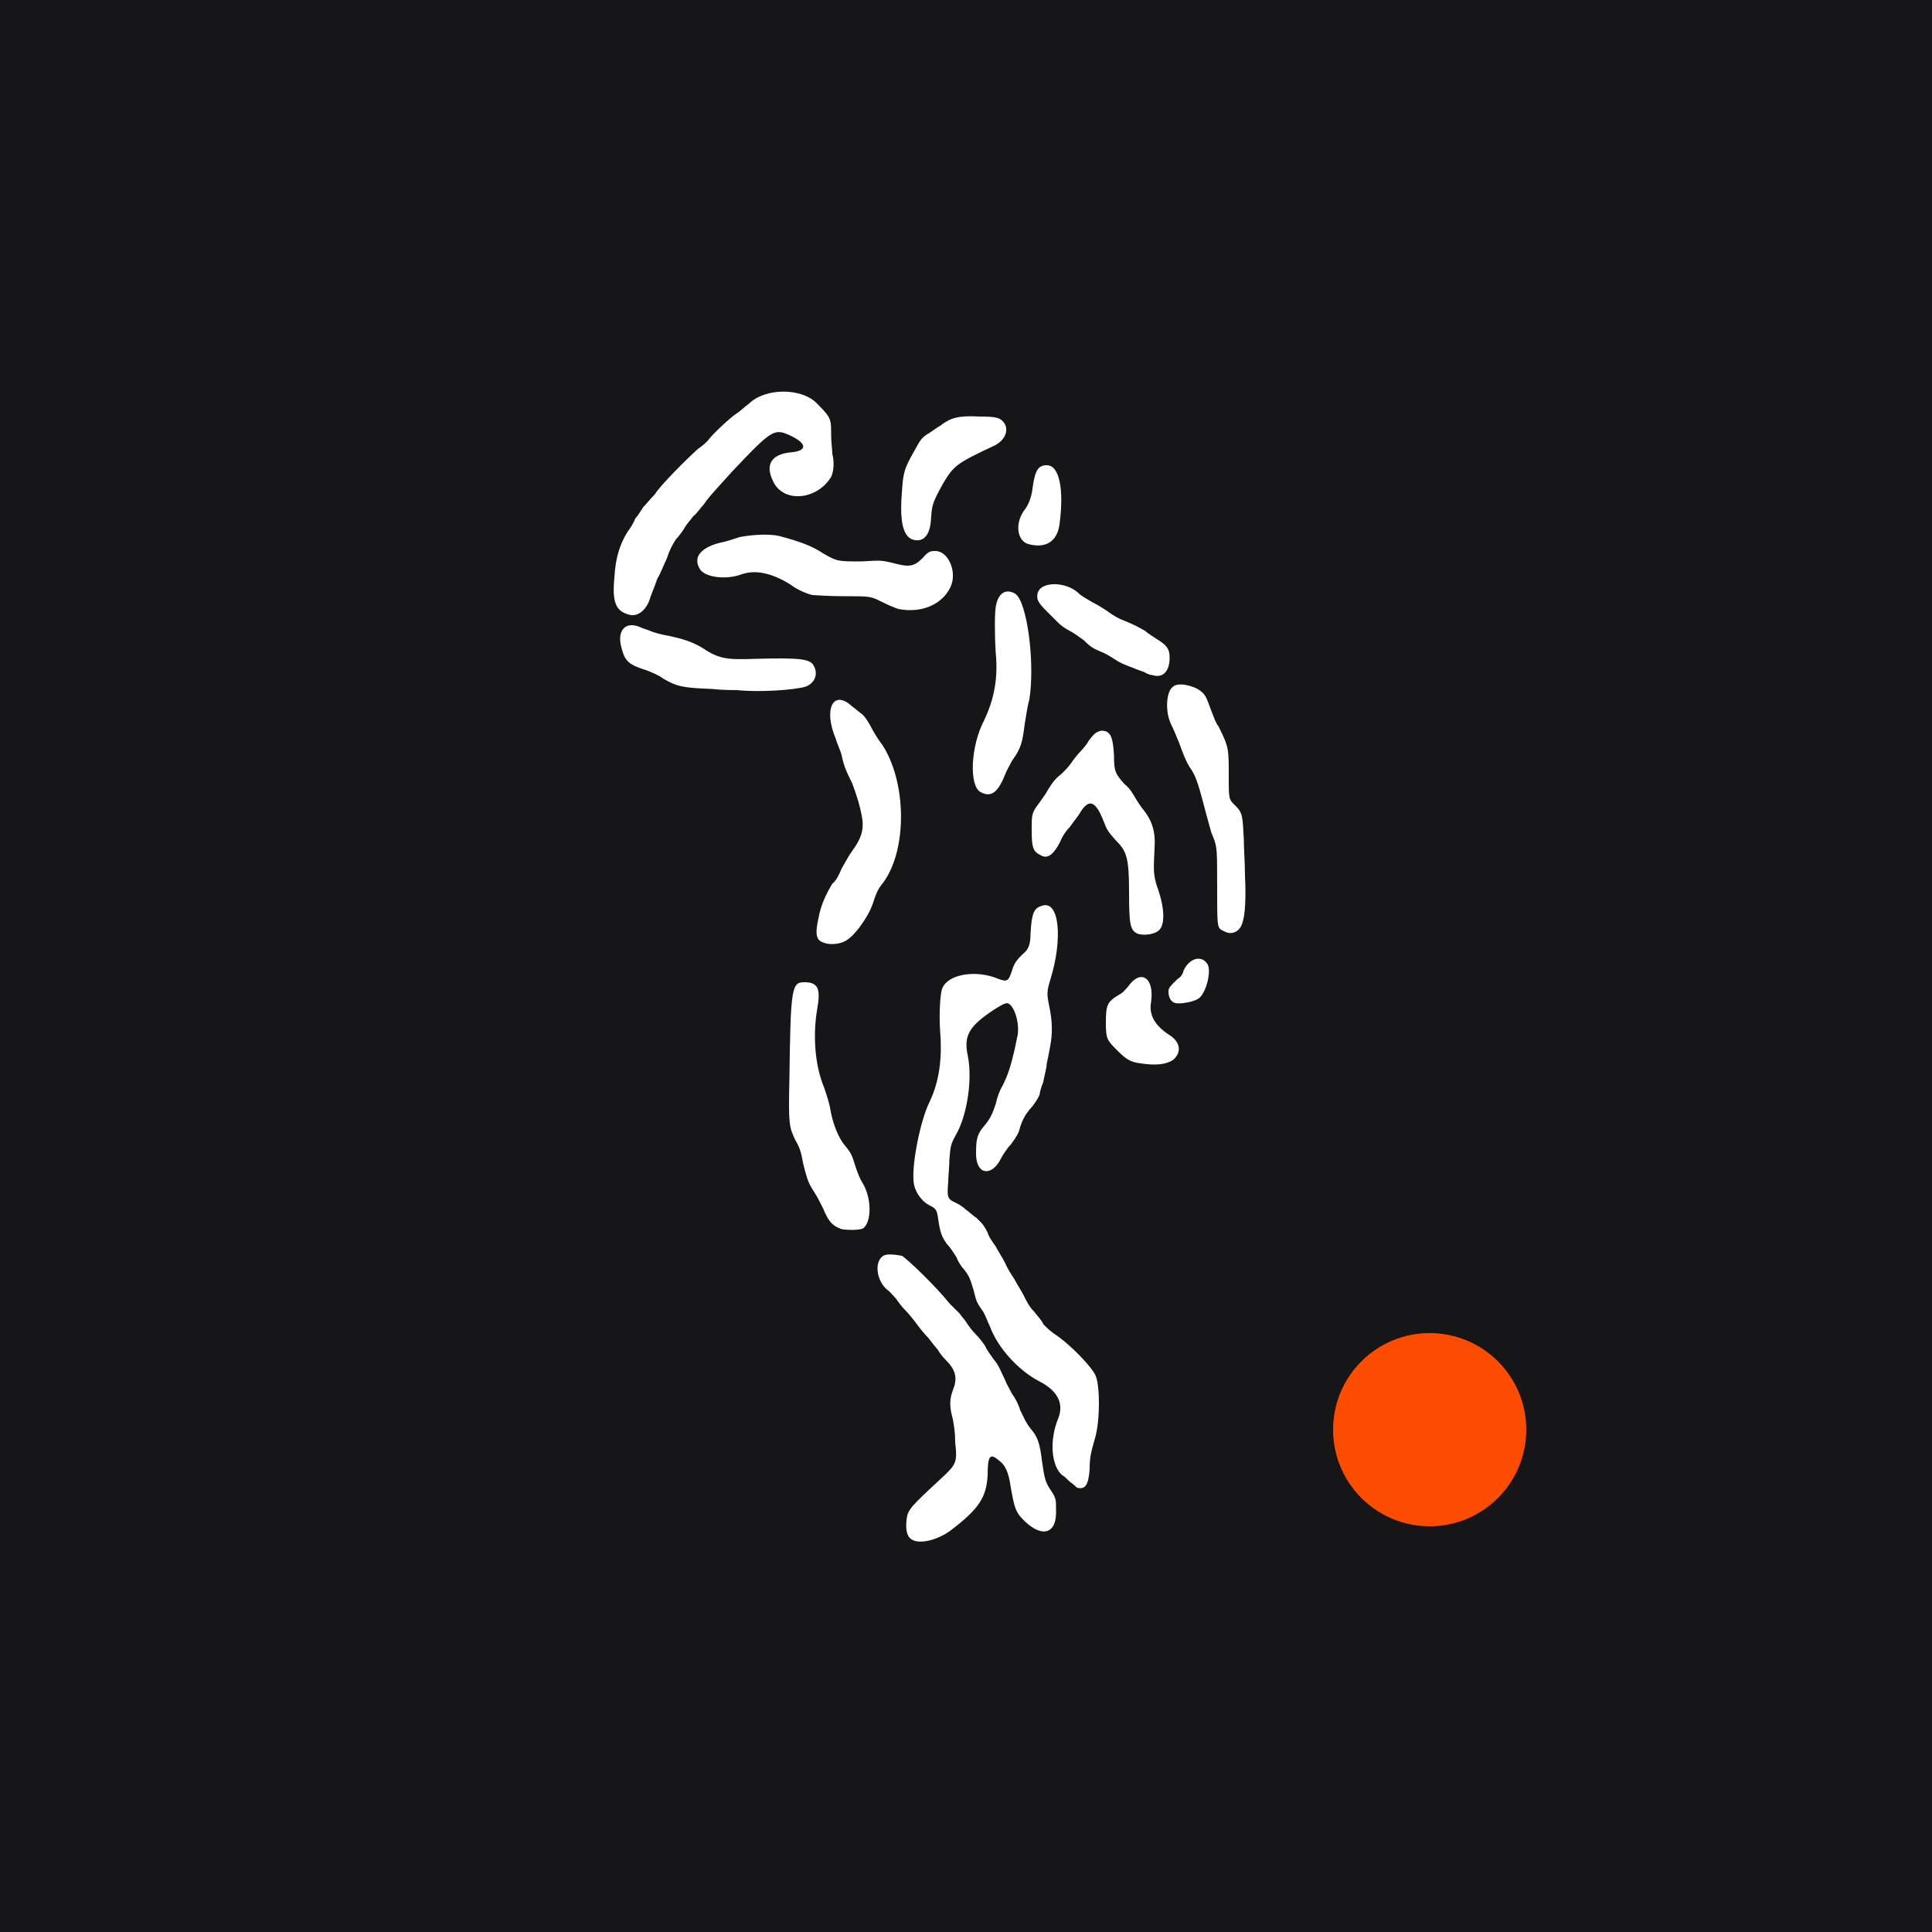
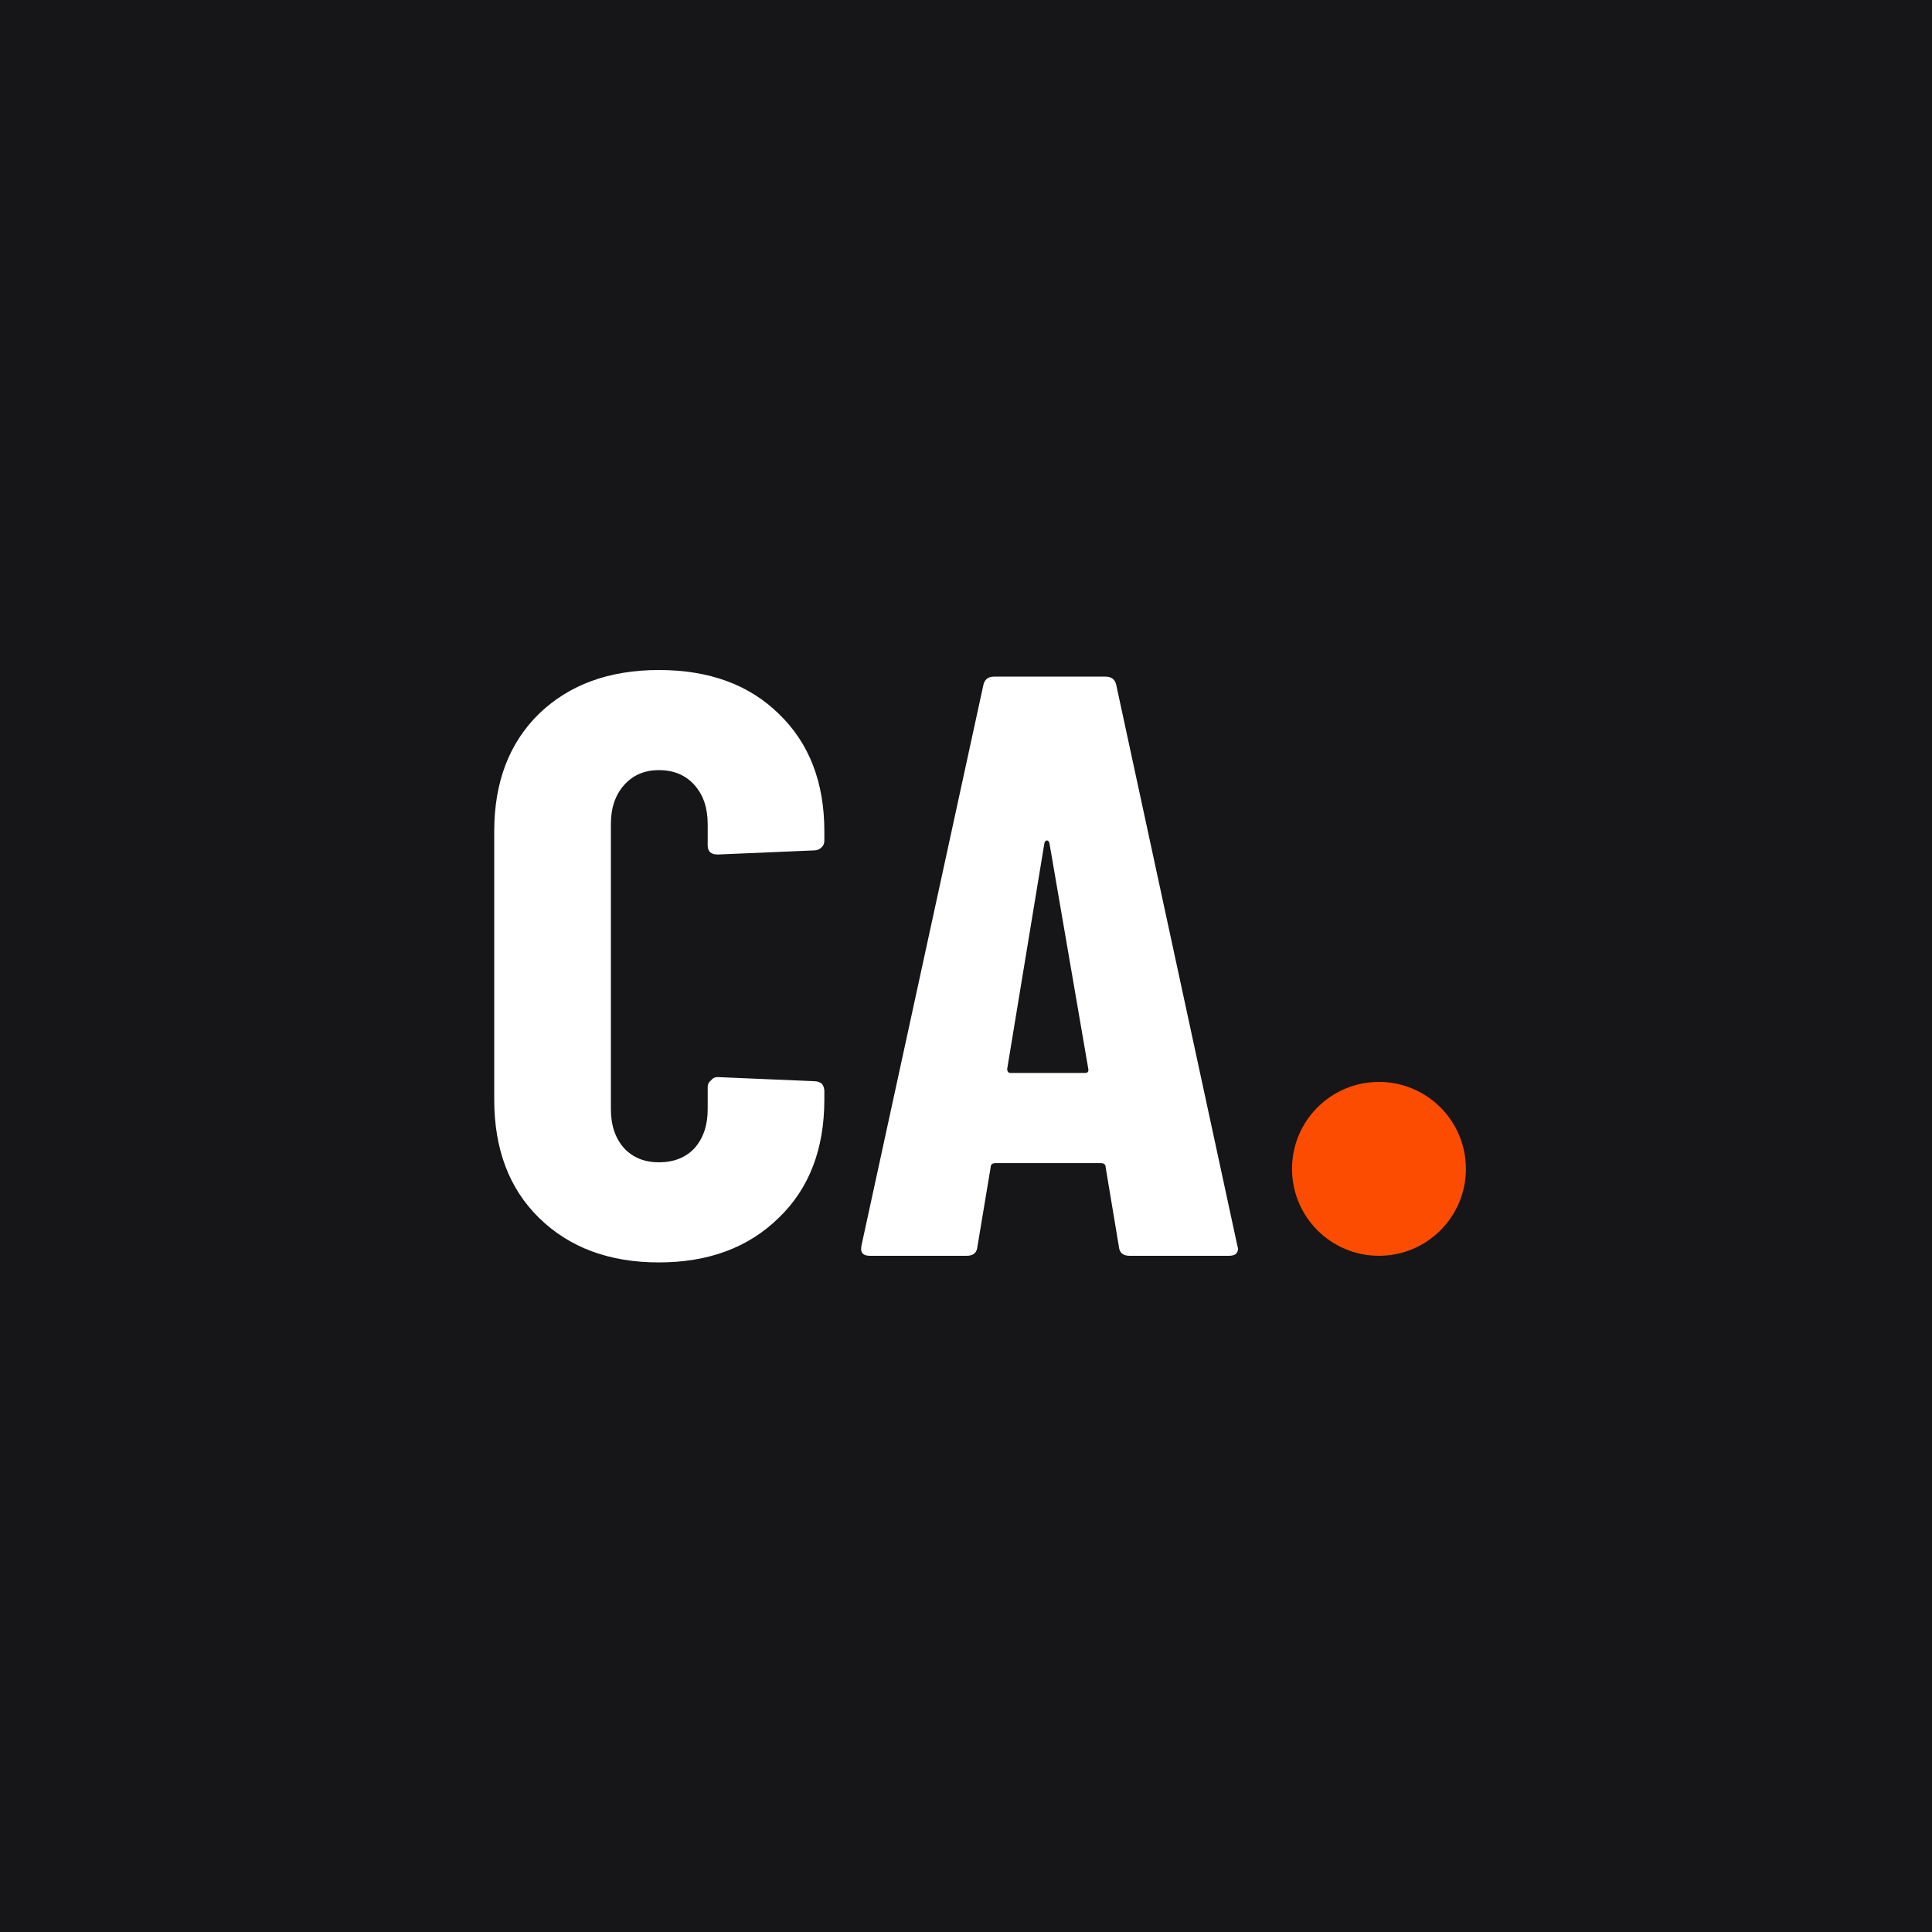
<svg xmlns="http://www.w3.org/2000/svg" viewBox="0 0 100 100">
  <rect width="100" height="100" fill="#161618" />
-   <g transform="translate(31.5 20) scale(0.6)">
-     <path fill="#fff" fill-rule="evenodd" d="M26.2 99.5C25.8 99.3 25.6 98.8 25.7 97.8C25.8 96.9 26.0 96.7 28.7 94.2C30.0 93.0 30.1 92.8 29.9 91.1C29.9 90.2 29.8 89.7 29.7 89.1C29.4 88.0 29.4 87.4 29.7 86.6C30.1 85.6 30.0 84.9 29.1 84.0C28.8 83.7 28.5 83.3 28.4 83.1C28.3 83.0 27.9 82.5 27.6 82.1C27.3 81.8 26.8 81.2 26.6 80.9C26.3 80.5 25.9 80.0 25.6 79.7C25.3 79.4 25.0 79.0 24.8 78.7C24.6 78.5 24.3 78.1 24.0 77.9C23.1 77.1 22.9 75.5 23.7 75.0C24.0 74.8 24.8 74.9 25.3 75.0C25.7 75.2 28.3 77.7 29.4 79.1C29.7 79.4 30.1 79.8 30.3 80.0C30.5 80.3 30.8 80.6 30.9 80.8C31.1 81.1 31.4 81.5 31.7 81.8C32.0 82.1 32.3 82.5 32.5 82.8C32.6 83.1 33.0 83.6 33.2 83.9C33.7 84.5 33.8 84.9 34.2 85.7C34.3 86.0 34.6 86.5 34.8 86.9C35.1 87.3 35.4 87.9 35.5 88.3C35.9 89.1 36.0 89.4 36.4 89.9C37.0 90.6 37.2 91.1 37.4 92.8C37.6 94.2 37.7 94.5 38.0 95.0C38.6 95.9 38.6 95.9 38.6 96.9C38.7 99.0 37.4 99.4 35.8 97.8C35.1 97.1 35.0 96.7 34.7 95.0C34.5 93.6 34.2 93.0 33.6 92.6C32.9 92.0 32.7 92.3 32.7 93.9C32.6 95.8 32.0 96.8 29.5 98.7C28.4 99.5 26.9 99.9 26.2 99.5ZM40.4 95.0C40.3 94.9 40.1 94.7 39.8 94.5C39.6 94.3 39.3 94.0 39.1 93.9C38.2 93.1 38.0 90.9 38.8 89.0C39.3 87.7 38.7 86.6 37.1 85.8C35.4 84.9 33.6 83.0 32.9 81.1C32.7 80.7 32.5 80.1 32.3 79.8C31.8 79.1 31.7 78.9 31.5 78.0C31.2 77.0 31.1 76.7 30.6 76.1C30.4 75.9 30.1 75.4 30.0 75.1C29.8 74.8 29.5 74.3 29.2 74.0C28.7 73.3 28.6 73.0 28.4 71.6C28.3 71.0 28.2 70.9 27.6 70.6C26.9 70.2 26.3 69.3 26.3 68.4C26.2 66.9 26.9 63.3 27.7 61.7C28.5 60.0 28.8 58.1 28.6 55.6C28.5 54.2 28.6 52.3 28.8 51.9C29.3 50.7 31.7 50.3 33.6 51.1C34.4 51.4 34.5 51.3 34.8 50.4C35.0 49.7 35.3 49.4 35.7 49.0C36.2 48.6 36.4 48.2 36.4 47.2C36.5 45.4 36.7 45.0 37.4 44.8C38.9 44.3 39.2 47.7 38.1 51.2C37.8 52.2 37.8 52.4 38.0 53.4C38.3 54.8 38.3 55.8 38.1 56.9C38.0 57.4 37.9 58.0 37.8 58.4C37.8 58.8 37.6 59.4 37.5 60.0C37.3 60.5 37.2 60.9 37.2 61.0C37.2 61.2 36.7 62.0 36.3 62.4C35.9 62.9 35.7 63.3 35.5 63.9C35.4 64.4 35.2 64.7 34.7 65.4C34.4 65.7 34.0 66.3 33.8 66.7C33.0 68.2 31.7 68.0 31.7 66.2C31.7 64.9 31.8 64.5 32.4 63.8C32.9 63.2 33.1 62.8 33.4 61.9C33.5 61.4 33.7 60.8 34.0 60.3C34.5 59.3 34.8 58.4 35.3 55.9C35.4 55.1 35.2 54.0 34.7 53.4C34.4 53.1 34.3 53.1 33.2 53.8C31.1 55.2 30.6 56.0 31.0 57.8C31.4 59.9 30.9 62.9 30.0 64.5C29.5 65.4 29.5 65.5 29.4 66.7C29.4 67.3 29.3 68.2 29.3 68.6C29.2 69.9 29.2 70.1 29.9 70.4C30.1 70.5 30.5 70.7 30.8 71.0C31.1 71.2 31.5 71.6 31.7 71.7C32.1 72.1 32.3 72.2 32.7 73.0C32.8 73.4 33.2 73.9 33.4 74.2C33.6 74.6 34.0 75.2 34.2 75.6C34.4 76.1 34.8 76.7 35.0 77.0C35.2 77.4 35.6 78.0 35.8 78.4C36.1 79.0 36.3 79.4 36.7 79.8C37.0 80.2 37.4 80.6 37.5 80.9C37.8 81.2 38.0 81.4 38.4 81.7C39.8 82.6 41.6 84.5 42.0 85.3C42.4 86.2 42.4 89.1 42.0 90.6C41.6 92.0 41.5 92.4 41.5 93.4C41.4 94.8 41.1 95.2 40.4 95.0ZM20.1 72.7C19.3 72.4 19.0 72.1 18.5 70.9C18.3 70.5 18.0 69.9 17.8 69.6C17.3 68.8 17.2 68.7 16.8 67.1C16.6 66.0 16.5 65.7 16.1 65.0C15.6 63.9 15.5 63.8 15.6 59.7C15.7 51.8 15.8 51.4 16.9 51.4C18.1 51.4 18.3 52.0 18.0 53.7C17.6 56.0 17.8 58.6 18.6 60.5C18.8 61.1 19.0 61.7 19.1 62.2C19.3 63.5 19.8 64.8 20.4 65.5C20.9 66.1 21.0 66.3 21.3 67.3C21.5 67.9 21.7 68.4 21.9 68.7C22.7 70.0 22.7 72.0 22.0 72.6C21.8 72.8 20.6 72.8 20.1 72.7ZM45.9 58.4C45.0 58.3 44.6 58.0 43.9 57.3C43.0 56.4 42.9 56.3 42.9 54.9C42.9 53.4 43.0 53.1 44.0 52.5C44.4 52.3 44.5 52.1 44.8 51.8C45.9 50.2 47.1 51.0 46.8 53.1C46.6 54.2 47.1 55.1 48.3 55.9C49.3 56.5 49.5 57.4 48.7 58.1C48.1 58.5 47.2 58.6 45.9 58.4ZM48.9 53.2C48.5 53.1 48.3 52.7 48.3 52.2C48.3 51.9 48.4 51.8 49.1 51.1C49.3 51.0 49.5 50.8 49.6 50.4C50.1 49.3 51.2 49.0 51.7 49.9C52.0 50.6 51.5 52.4 50.9 52.8C50.5 53.1 49.3 53.3 48.9 53.2ZM18.6 48.0C17.9 47.8 17.8 47.3 18.1 45.9C18.3 44.8 18.7 43.9 19.3 42.9C19.6 42.7 19.9 42.1 20.1 41.6C20.4 41.1 20.7 40.5 21.0 40.1C21.8 39.0 22.0 38.3 21.9 37.4C21.7 36.1 21.3 35.0 21.0 34.2C20.6 33.4 20.3 32.8 20.1 31.8C20.0 31.4 19.7 30.8 19.6 30.4C18.5 27.8 19.4 26.1 21.0 27.6C21.3 27.8 21.6 28.1 21.9 28.3C22.2 28.6 22.3 28.8 22.6 29.3C22.8 29.7 23.2 30.4 23.6 30.9C25.7 34.1 25.8 39.9 23.7 42.8C23.2 43.4 23.1 43.7 22.8 44.6C22.4 45.8 21.1 47.6 20.3 47.9C19.9 48.1 19.1 48.2 18.6 48.0ZM45.6 47.2C45.0 46.9 44.9 46.4 44.9 43.7C44.9 40.6 44.7 40.1 43.7 39.1C43.1 38.4 43.0 38.3 42.7 37.5C42.0 35.7 41.4 35.5 40.6 36.9C40.4 37.2 40.0 37.7 39.8 38.0C39.4 38.4 39.1 38.9 38.9 39.4C38.3 40.5 37.8 40.8 37.2 40.4C36.6 40.1 36.5 39.7 36.5 38.3C36.5 36.9 36.5 36.8 37.1 36.0C37.3 35.7 37.7 35.2 37.9 34.8C38.4 34.0 38.6 33.8 39.1 33.4C39.4 33.1 39.7 32.8 39.9 32.5C40.1 32.2 40.5 31.7 40.7 31.5C41.0 31.2 41.3 30.8 41.4 30.6C41.9 29.9 42.1 29.8 42.5 29.7C43.3 29.7 43.5 30.2 43.6 31.8C43.6 33.2 43.7 33.4 44.5 34.3C45.0 34.7 45.2 35.1 45.5 35.6C45.7 35.9 46.0 36.4 46.2 36.6C46.9 37.5 47.2 38.5 47.1 39.8C47.0 41.8 47.0 42.1 47.3 43.1C48.0 45.0 48.0 46.4 47.5 46.9C47.1 47.3 46.1 47.4 45.6 47.2ZM53.1 47.0C52.5 46.7 52.5 46.9 52.5 43.2C52.5 39.6 52.5 39.7 52.0 38.5C51.9 38.1 51.6 37.1 51.4 36.3C50.8 34.0 50.6 33.5 50.1 32.8C49.8 32.3 49.6 31.8 49.2 30.7C49.0 30.2 48.7 29.5 48.5 29.1C48.0 28.0 48.1 26.3 48.7 25.9C49.1 25.5 50.5 25.8 51.1 26.3C51.5 26.6 51.6 26.9 52.0 28.0C52.2 28.5 52.4 29.1 52.6 29.3C53.5 31.1 53.5 31.2 53.5 33.6C53.5 35.7 53.5 35.6 54.1 36.2C54.7 36.8 54.7 37.1 54.8 39.1C54.8 39.8 54.9 41.2 54.9 42.2C55.0 44.2 54.9 45.6 54.7 46.2C54.5 47.0 53.8 47.4 53.1 47.0ZM32.1 35.0C31.1 34.5 31.2 31.1 32.4 28.8C33.3 26.9 33.6 25.1 33.4 23.0C33.3 21.5 33.3 19.6 33.4 19.0C33.6 17.8 34.3 17.4 35.1 17.9C36.1 18.6 36.8 23.8 36.3 27.0C36.1 27.7 36.0 28.6 35.9 29.1C35.7 30.7 35.6 31.2 34.8 32.3C34.6 32.7 34.3 33.2 34.2 33.5C33.6 35.0 33.0 35.5 32.1 35.0ZM11.1 26.2C10.8 26.2 9.8 26.2 8.9 26.1C6.4 26.0 5.9 25.9 4.7 25.2C4.3 24.9 3.8 24.7 3.3 24.5C1.7 24.0 1.4 23.7 1.1 22.5C0.7 21.0 1.5 20.2 2.8 20.8C3.0 20.9 3.4 21.0 3.6 21.1C3.8 21.2 4.5 21.4 5.1 21.5C6.5 21.8 7.1 22.0 8.0 22.5C9.5 23.5 10.1 23.6 12.7 23.5C16.5 23.4 17.4 23.5 17.7 24.1C18.1 24.8 17.8 25.6 17.0 25.9C16.0 26.2 13.0 26.4 11.1 26.2ZM46.9 24.9C46.7 24.9 46.5 24.8 46.3 24.7C46.2 24.6 45.7 24.5 45.3 24.3C44.5 24.0 44.2 23.9 43.6 23.5C43.3 23.3 42.8 23.0 42.5 22.9C41.8 22.6 41.6 22.5 41.0 21.9C40.7 21.7 40.2 21.3 39.8 21.1C39.4 20.9 39.0 20.6 38.8 20.4C38.6 20.2 38.2 19.8 37.8 19.4C37.1 18.7 36.9 18.4 37.0 17.9C37.2 16.8 39.4 16.8 40.5 17.8C40.8 18.1 41.2 18.3 41.7 18.6C42.1 18.8 42.6 19.1 42.9 19.3C43.6 19.8 43.9 20.0 44.7 20.3C45.4 20.6 45.6 20.7 46.3 21.1C46.5 21.3 47.0 21.6 47.3 21.8C48.1 22.3 48.4 22.6 48.4 23.4C48.4 24.6 47.8 25.2 46.9 24.9ZM1.8 19.7C0.6 19.4 0.3 18.6 0.5 16.5C0.6 14.7 1.0 13.6 1.6 12.6C1.9 12.2 2.2 11.7 2.3 11.4C2.5 11.2 2.8 10.7 3.0 10.4C3.3 10.1 3.7 9.6 4.0 9.3C4.4 8.6 6.7 6.3 7.7 5.4C8.0 5.2 8.5 4.8 8.7 4.5C9.2 3.9 10.6 2.6 11.1 2.3C11.4 2.1 11.8 1.7 12.1 1.5C13.5 0.1 16.7 0.1 18.0 1.5C19.2 2.7 19.2 2.8 19.2 4.2C19.2 4.8 19.3 5.5 19.3 5.8C19.5 6.6 19.4 7.4 19.2 7.8C18.0 9.8 15.1 10.1 14.2 8.2C13.5 6.8 14.0 5.9 15.6 5.7C17.1 5.6 17.2 5.0 15.8 4.3C14.3 3.6 14.2 3.6 10.7 7.3C8.8 9.4 8.6 9.6 8.2 10.2C7.9 10.5 7.6 11.0 7.3 11.2C7.1 11.5 6.7 11.9 6.5 12.3C6.3 12.6 6.0 13.0 5.8 13.2C5.5 13.7 5.3 14.0 5.0 14.9C4.8 15.3 4.5 16.1 4.2 16.6C4.0 17.2 3.7 17.9 3.6 18.2C3.3 19.3 2.5 19.9 1.8 19.7ZM25.0 19.2C24.7 19.1 24.2 18.9 23.6 18.6C22.6 18.1 22.6 18.1 20.3 18.1C18.8 18.1 17.8 18.0 17.6 18.0C17.1 17.9 16.2 17.5 15.7 17.1C14.1 16.1 12.7 15.8 11.5 16.2C10.2 16.7 8.4 16.5 7.9 15.8C7.2 14.7 8.0 13.8 10.0 13.4C10.4 13.3 11.0 13.1 11.3 13.0C12.3 12.8 13.8 12.7 14.7 12.9C16.6 13.4 17.6 13.8 18.5 14.4C19.7 15.1 19.8 15.1 21.8 15.1C23.5 15.0 23.5 15.0 24.4 15.2C25.9 15.6 26.3 15.6 27.1 14.8C27.6 14.2 27.8 14.2 28.2 14.2C29.3 14.2 30.1 16.0 29.5 17.3C28.8 18.8 27.0 19.6 25.0 19.2ZM36.2 13.6C35.2 13.3 35.0 11.7 36.0 10.5C36.3 10.0 36.5 9.5 36.6 8.6C36.8 7.2 37.1 6.8 37.8 6.8C38.9 6.8 39.3 8.9 38.9 11.9C38.7 13.4 37.7 14.0 36.2 13.6ZM26.2 13.2C25.4 12.9 25.1 11.6 25.3 9.2C25.4 7.5 25.5 7.1 26.3 5.7C26.9 4.6 27.0 4.4 27.7 4.0C28.0 3.8 28.4 3.5 28.6 3.4C29.5 2.7 30.2 2.5 32.0 2.6C33.4 2.6 33.7 2.7 34.0 3.0C34.6 3.6 34.3 4.6 33.3 5.1C30.1 6.6 29.8 6.8 28.9 8.3C27.9 10.1 27.9 10.2 27.8 11.6C27.7 12.9 27.1 13.5 26.2 13.2Z" />
+   <g transform="translate(12.5 12.5) scale(0.75)">
+     <path transform="translate(15.5 70) scale(0.0571)" fill="#fff" d="M34 -189V-513Q34 -602 88 -655Q143 -708 233 -708Q324 -708 378 -655Q433 -602 433 -513V-502Q433 -497 430 -494Q426 -490 421 -490L304 -485Q292 -485 292 -496V-522Q292 -551 276 -569Q260 -587 233 -587Q207 -587 191 -569Q175 -551 175 -522V-177Q175 -148 191 -130Q207 -113 233 -113Q260 -113 276 -130Q292 -148 292 -177V-204Q292 -209 296 -212Q299 -216 304 -216L421 -211Q426 -211 430 -208Q433 -204 433 -199V-189Q433 -99 378 -46Q323 8 233 8Q143 8 88 -46Q34 -99 34 -189Z M789 -11 773 -107Q773 -112 767 -112H640Q634 -112 634 -107L618 -11Q617 0 605 0H488Q475 0 478 -13L625 -689Q627 -700 638 -700H773Q784 -700 786 -689L932 -13L933 -9Q933 0 922 0H802Q790 0 789 -11ZM658 -221H748Q753 -221 752 -226L705 -499Q704 -502 702 -502Q700 -502 699 -499L654 -226Q654 -221 658 -221Z" />
+     <circle cx="78.5" cy="64" r="6" fill="#fc4c02" />
  </g>
-   <circle cx="74" cy="74" r="5" fill="#fc4c02" />
</svg>
